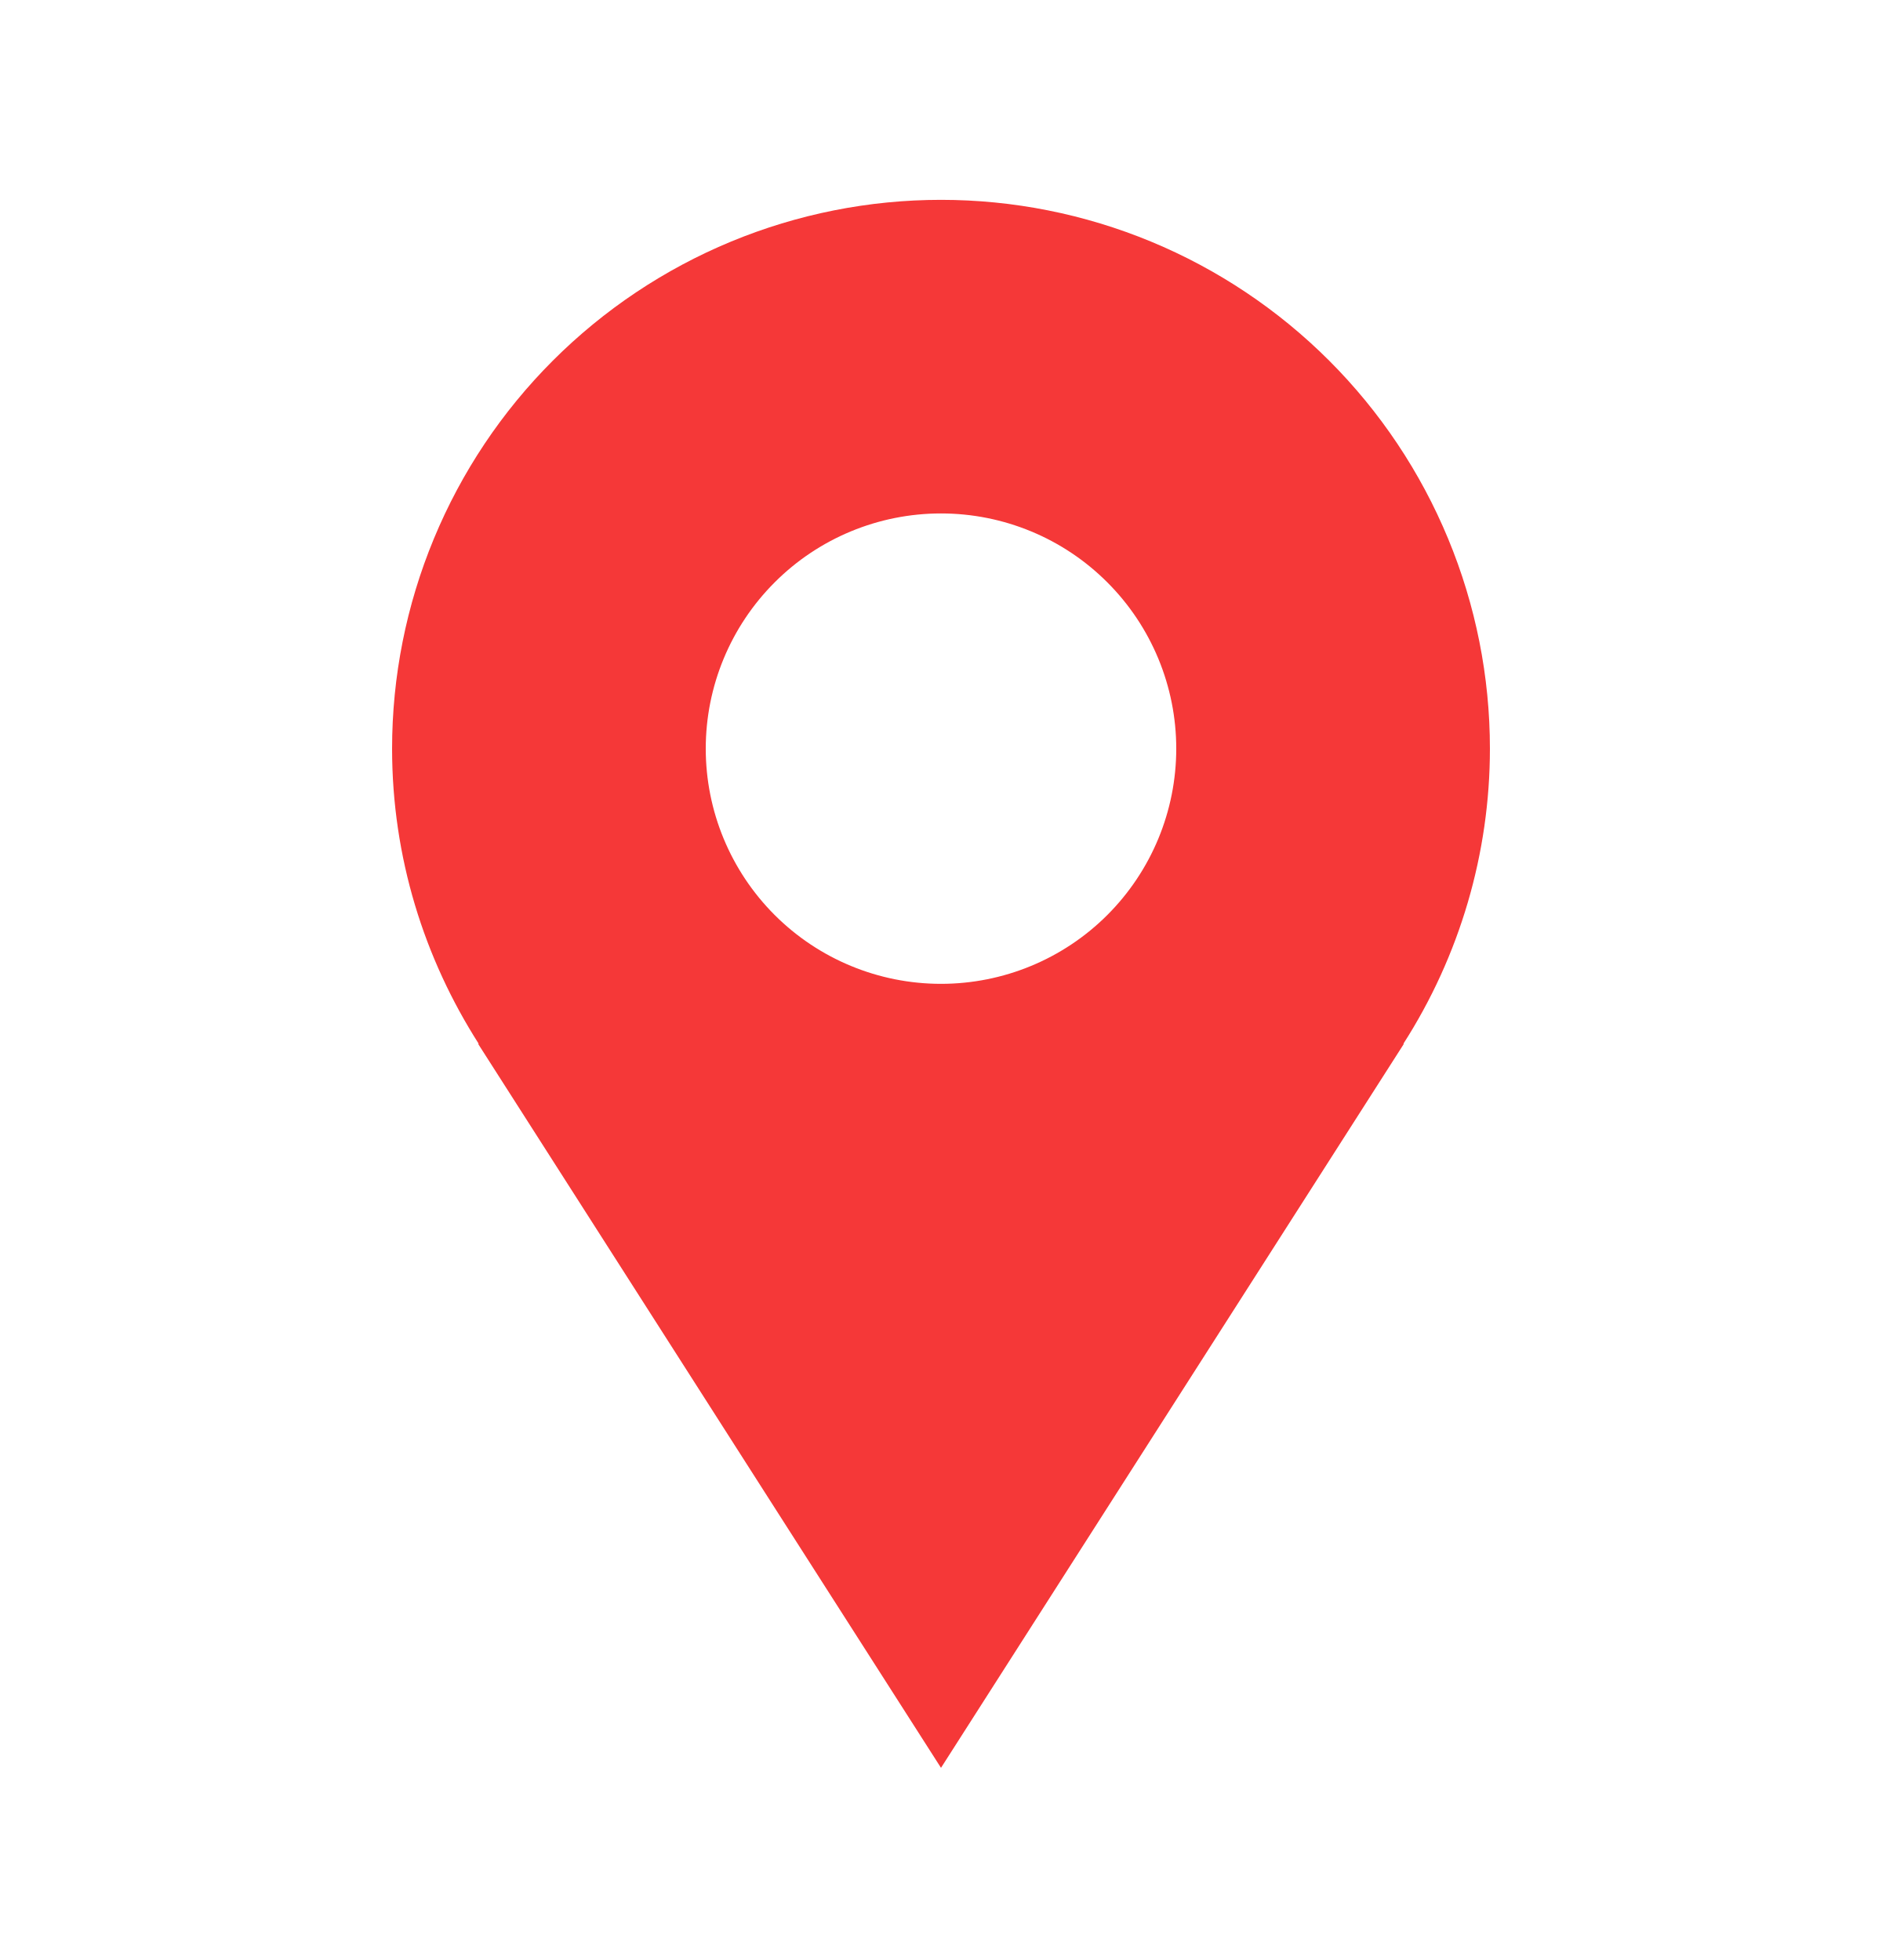
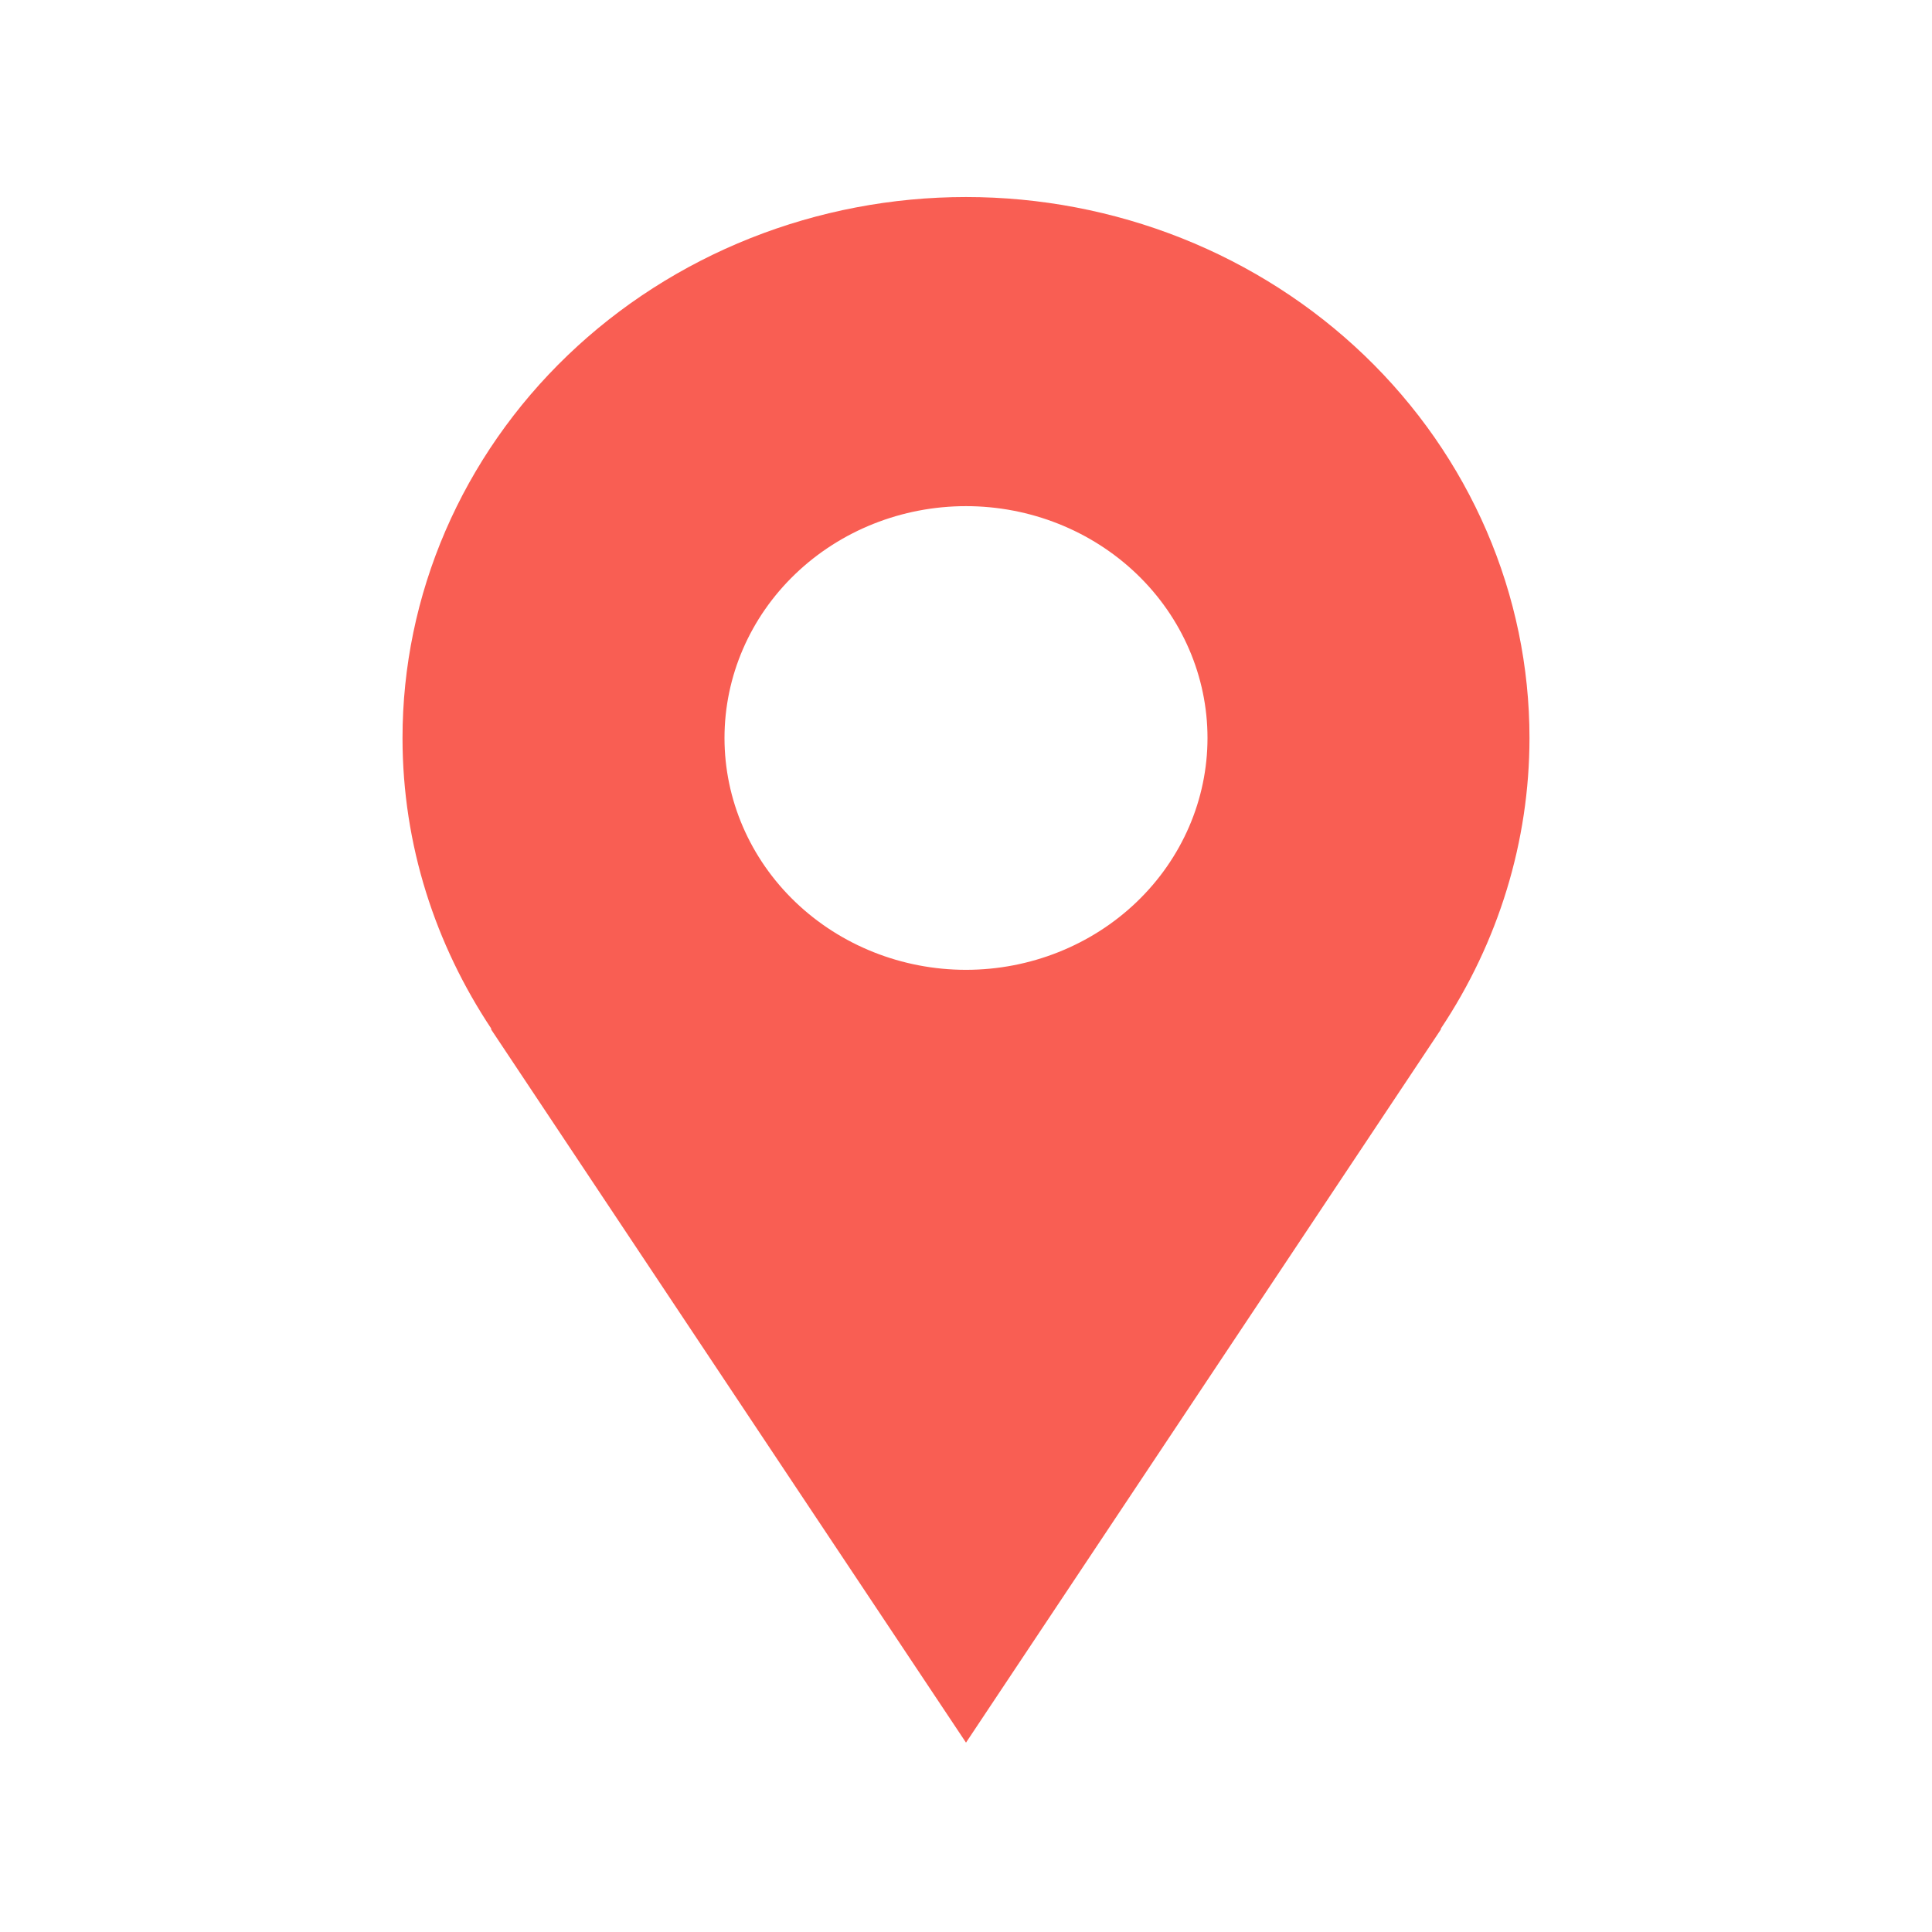
- <svg xmlns="http://www.w3.org/2000/svg" width="24" height="25" viewBox="0 0 24 25" fill="none">
-   <path d="M19 9.549C19 8.63 18.819 7.72 18.467 6.871C18.115 6.021 17.6 5.25 16.95 4.6C16.3 3.95 15.528 3.434 14.679 3.082C13.829 2.73 12.919 2.549 12 2.549C11.081 2.549 10.171 2.73 9.321 3.082C8.472 3.434 7.7 3.95 7.05 4.6C6.4 5.25 5.885 6.021 5.533 6.871C5.181 7.72 5 8.63 5 9.549C5 10.936 5.41 12.226 6.105 13.314H6.097C8.457 17.009 12 22.549 12 22.549L17.903 13.314H17.896C18.616 12.191 19 10.884 19 9.549ZM12 12.549C11.204 12.549 10.441 12.233 9.879 11.671C9.316 11.108 9 10.345 9 9.549C9 8.754 9.316 7.991 9.879 7.428C10.441 6.865 11.204 6.549 12 6.549C12.796 6.549 13.559 6.865 14.121 7.428C14.684 7.991 15 8.754 15 9.549C15 10.345 14.684 11.108 14.121 11.671C13.559 12.233 12.796 12.549 12 12.549Z" fill="#F53838" />
+ <svg xmlns="http://www.w3.org/2000/svg" width="50" height="50" viewBox="0 0 50 50" fill="none">
+   <path d="M39.583 19.099C39.583 17.26 39.206 15.44 38.473 13.741C37.74 12.043 36.666 10.499 35.312 9.199C33.958 7.899 32.35 6.868 30.581 6.164C28.811 5.461 26.915 5.099 25 5.099C23.085 5.099 21.189 5.461 19.419 6.164C17.65 6.868 16.042 7.899 14.688 9.199C13.334 10.499 12.26 12.043 11.527 13.741C10.794 15.44 10.417 17.26 10.417 19.099C10.417 21.873 11.271 24.453 12.719 26.629H12.702C17.619 34.019 25 45.099 25 45.099L37.298 26.629H37.283C38.784 24.381 39.582 21.768 39.583 19.099ZM25 25.099C23.343 25.099 21.753 24.466 20.581 23.341C19.408 22.216 18.75 20.69 18.75 19.099C18.75 17.507 19.408 15.981 20.581 14.856C21.753 13.731 23.343 13.099 25 13.099C26.657 13.099 28.247 13.731 29.419 14.856C30.591 15.981 31.25 17.507 31.25 19.099C31.25 20.69 30.591 22.216 29.419 23.341C28.247 24.466 26.657 25.099 25 25.099Z" fill="#F95E53" />
</svg>
